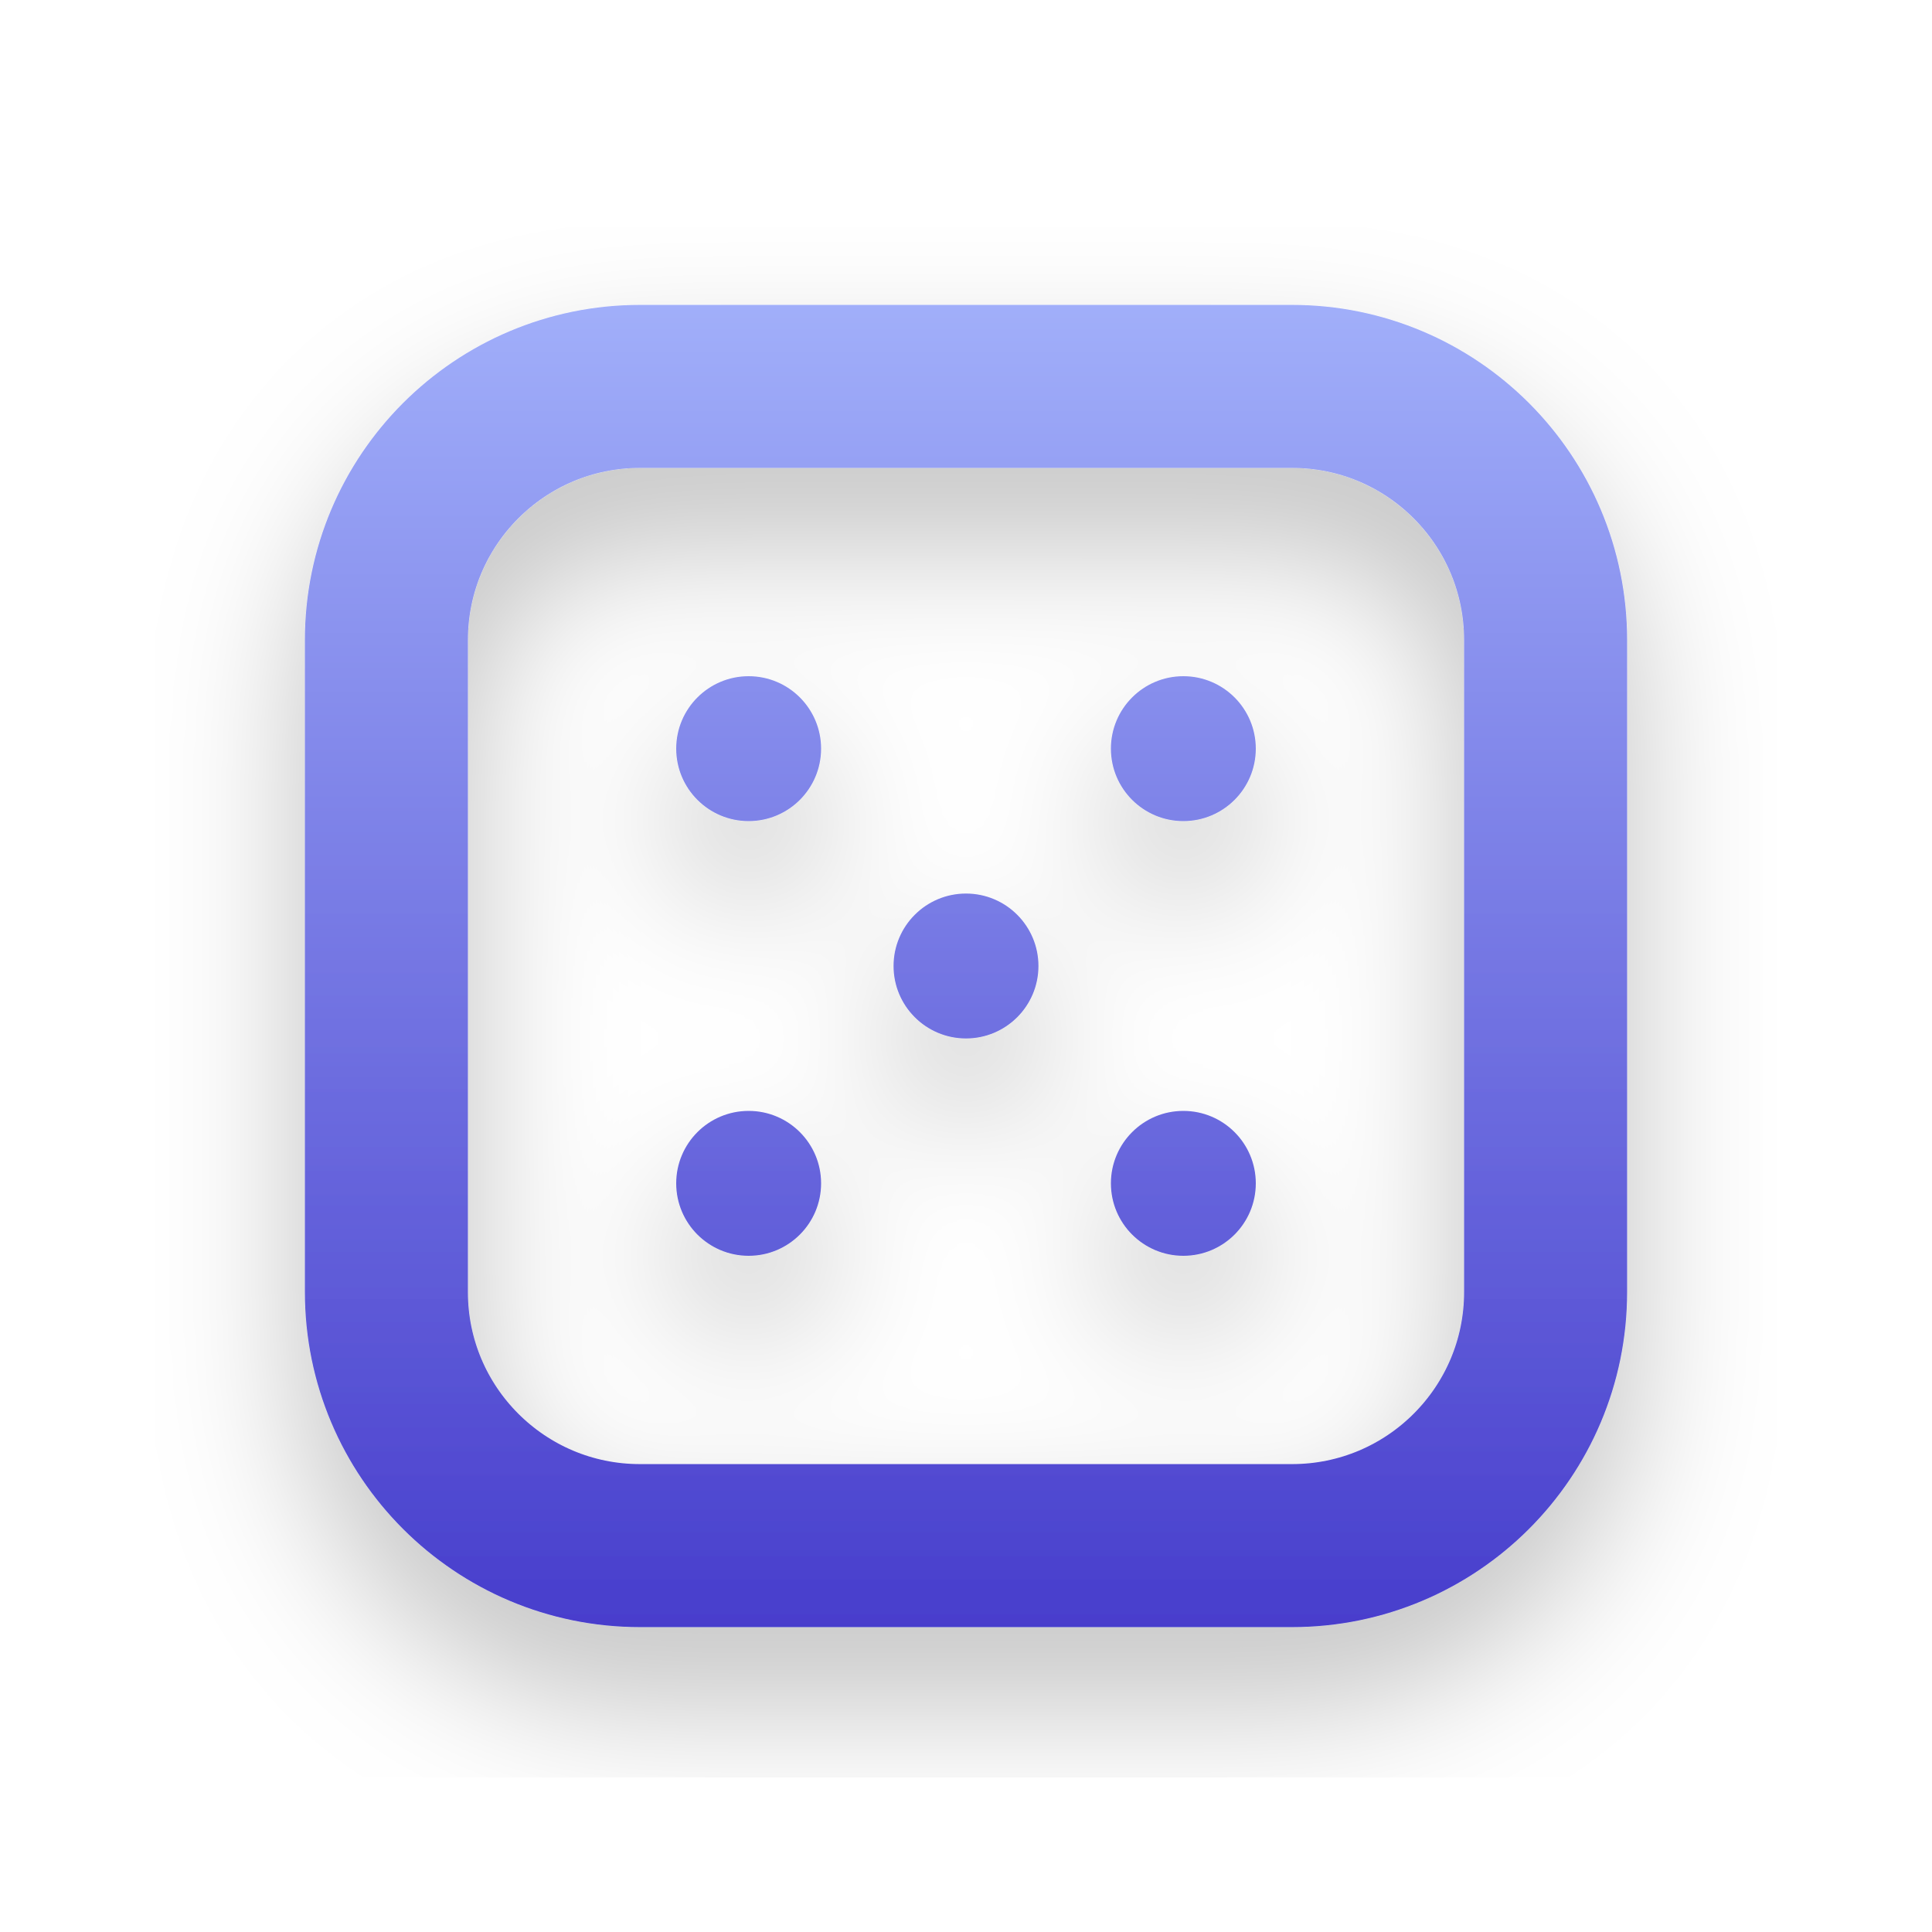
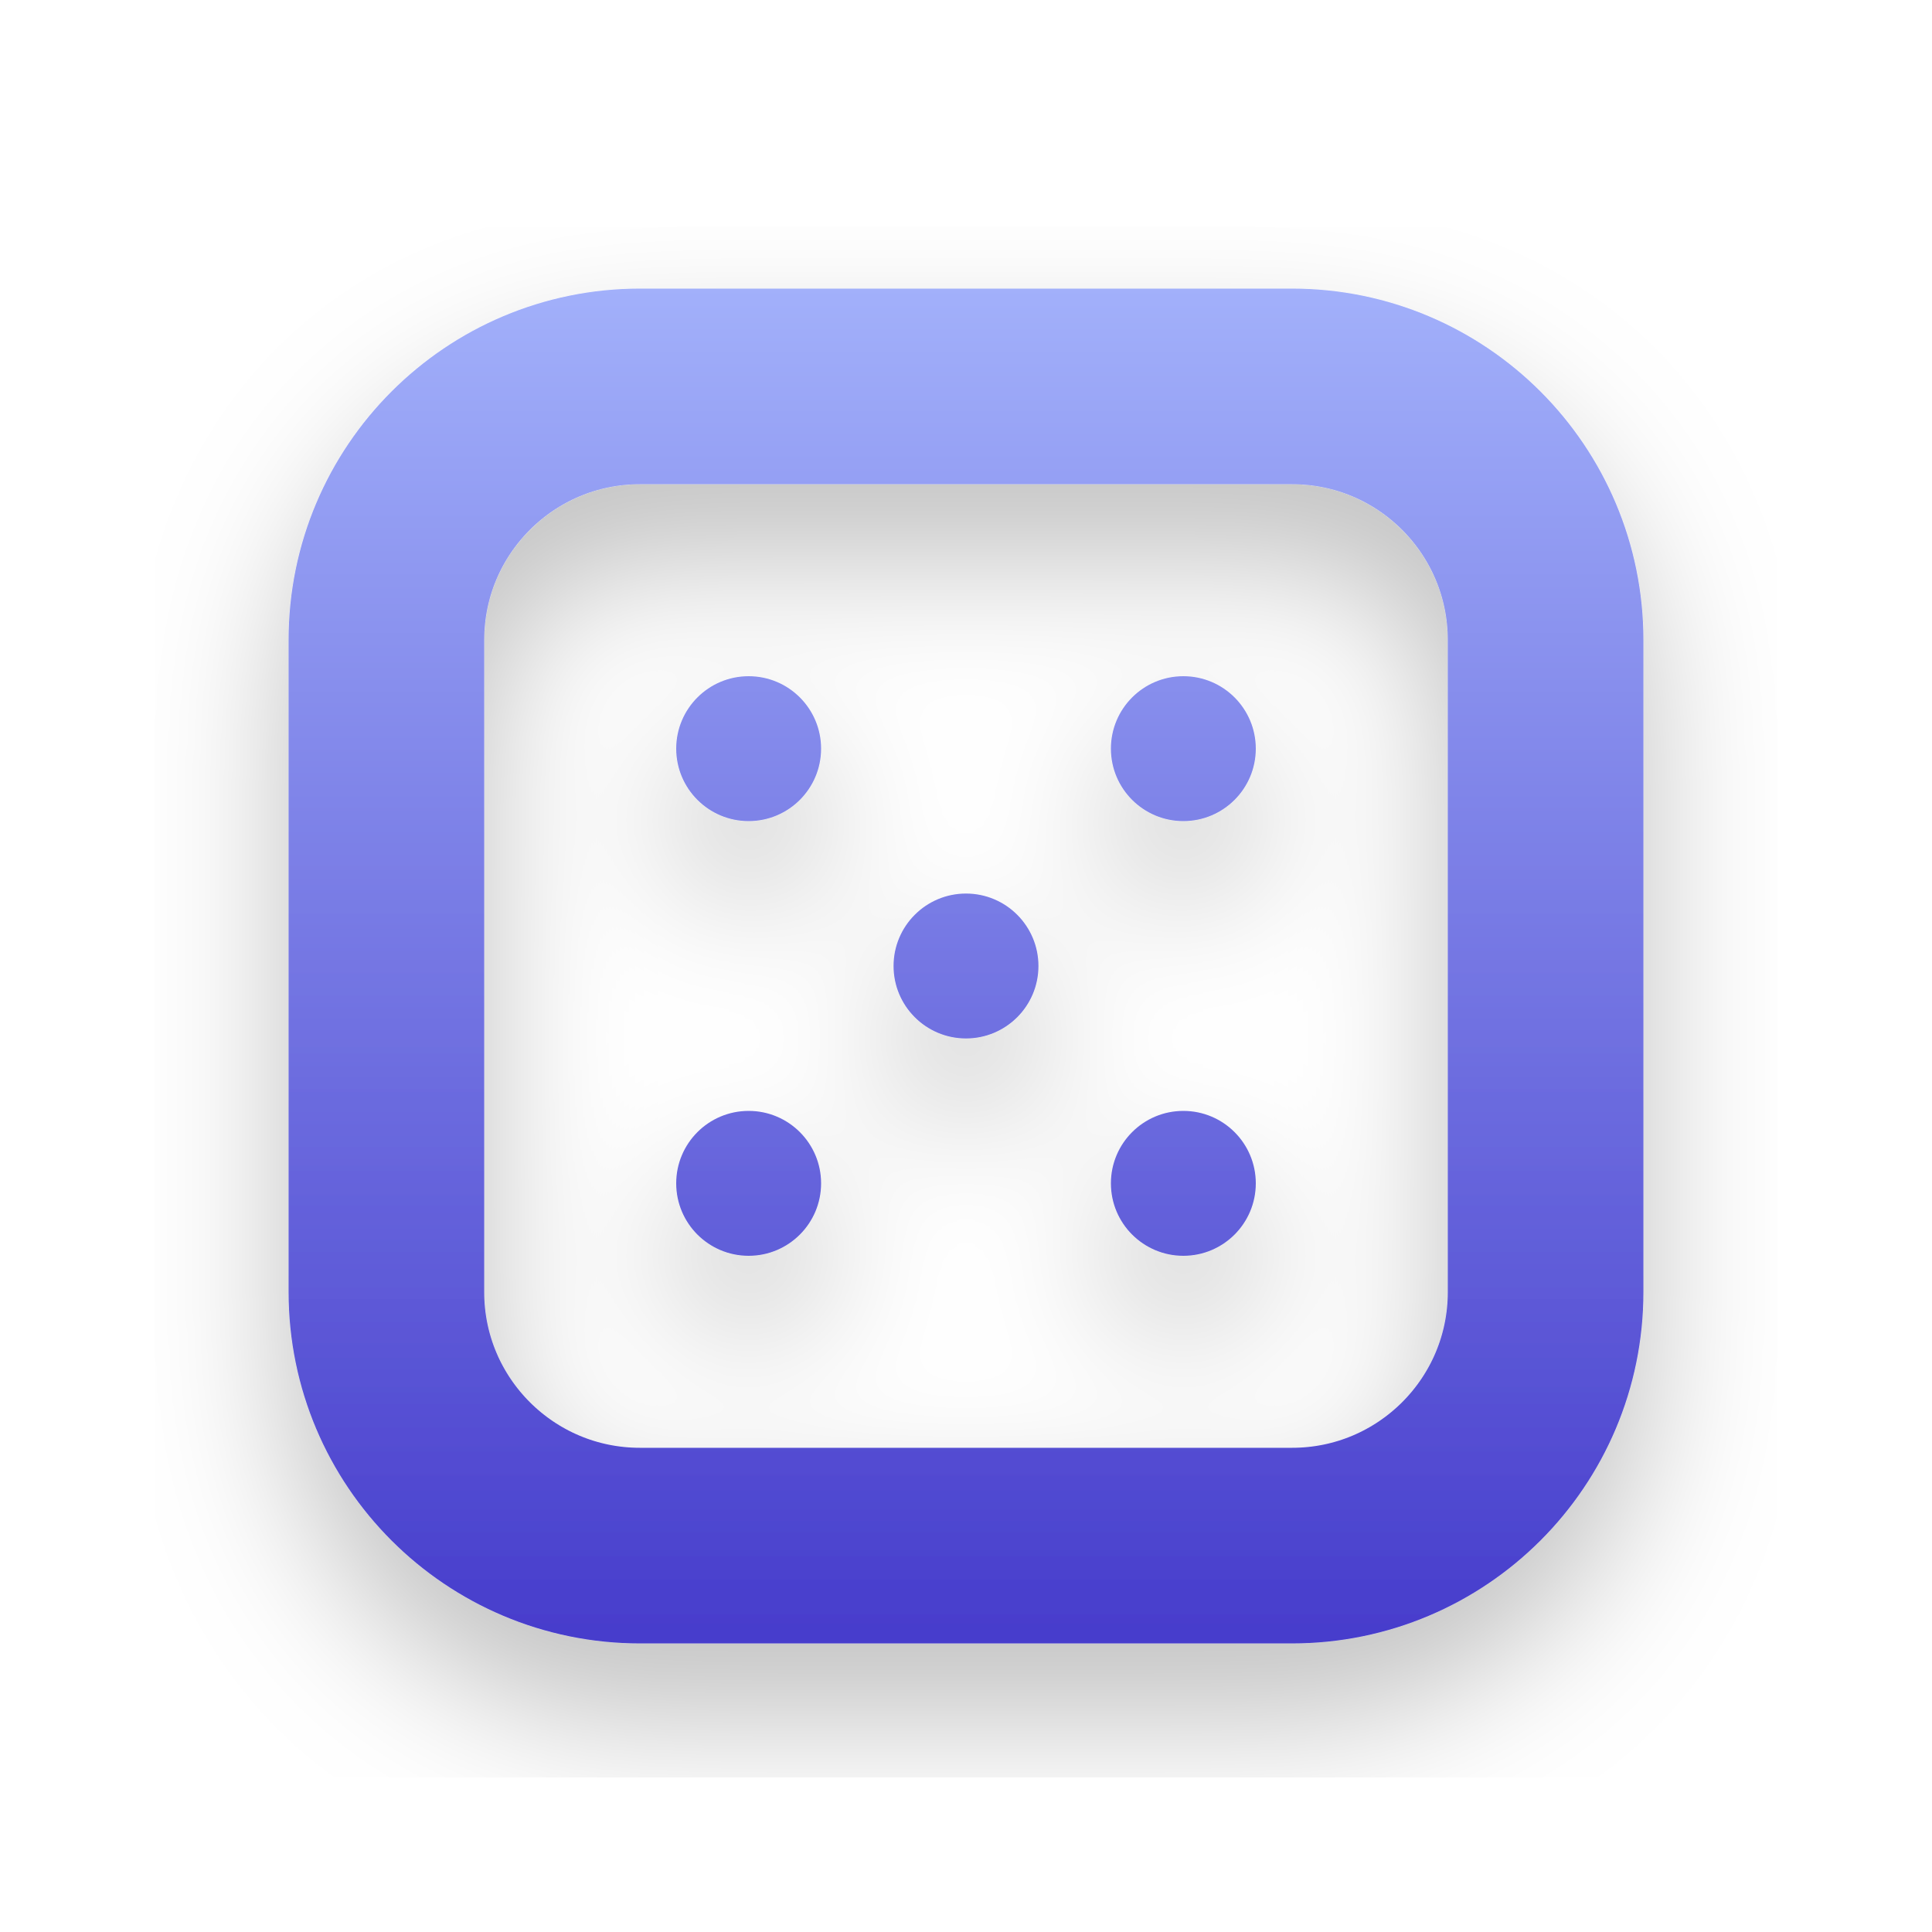
<svg xmlns="http://www.w3.org/2000/svg" viewBox="0 0 128 128" width="128" height="128">
  <defs>
    <linearGradient id="fg" gradientUnits="userSpaceOnUse" x1="0" y1="2" x2="0" y2="22">
      <stop offset="0" stop-color="#a5b4fc" />
      <stop offset="1" stop-color="#4338ca" />
    </linearGradient>
    <filter id="s" x="-20%" y="-20%" width="140%" height="140%">
      <feDropShadow dx="0" dy="1" stdDeviation="1" flood-color="#000" flood-opacity=".25" />
    </filter>
  </defs>
  <g filter="url(#s)" transform="translate(64 64) scale(4.8) translate(-12 -12)">
-     <rect x="4" y="4" width="16" height="16" rx="3.5" fill="none" stroke="url(#fg)" stroke-width="2.25" stroke-linecap="round" stroke-linejoin="round" />
+     <rect x="4" y="4" width="16" height="16" rx="3.5" fill="none" stroke="url(#fg)" stroke-width="2.7" stroke-linecap="round" stroke-linejoin="round" />
    <circle cx="9" cy="9" r="1" fill="url(#fg)" stroke="none" />
    <circle cx="15" cy="9" r="1" fill="url(#fg)" stroke="none" />
    <circle cx="12" cy="12" r="1" fill="url(#fg)" stroke="none" />
    <circle cx="9" cy="15" r="1" fill="url(#fg)" stroke="none" />
    <circle cx="15" cy="15" r="1" fill="url(#fg)" stroke="none" />
  </g>
</svg>
